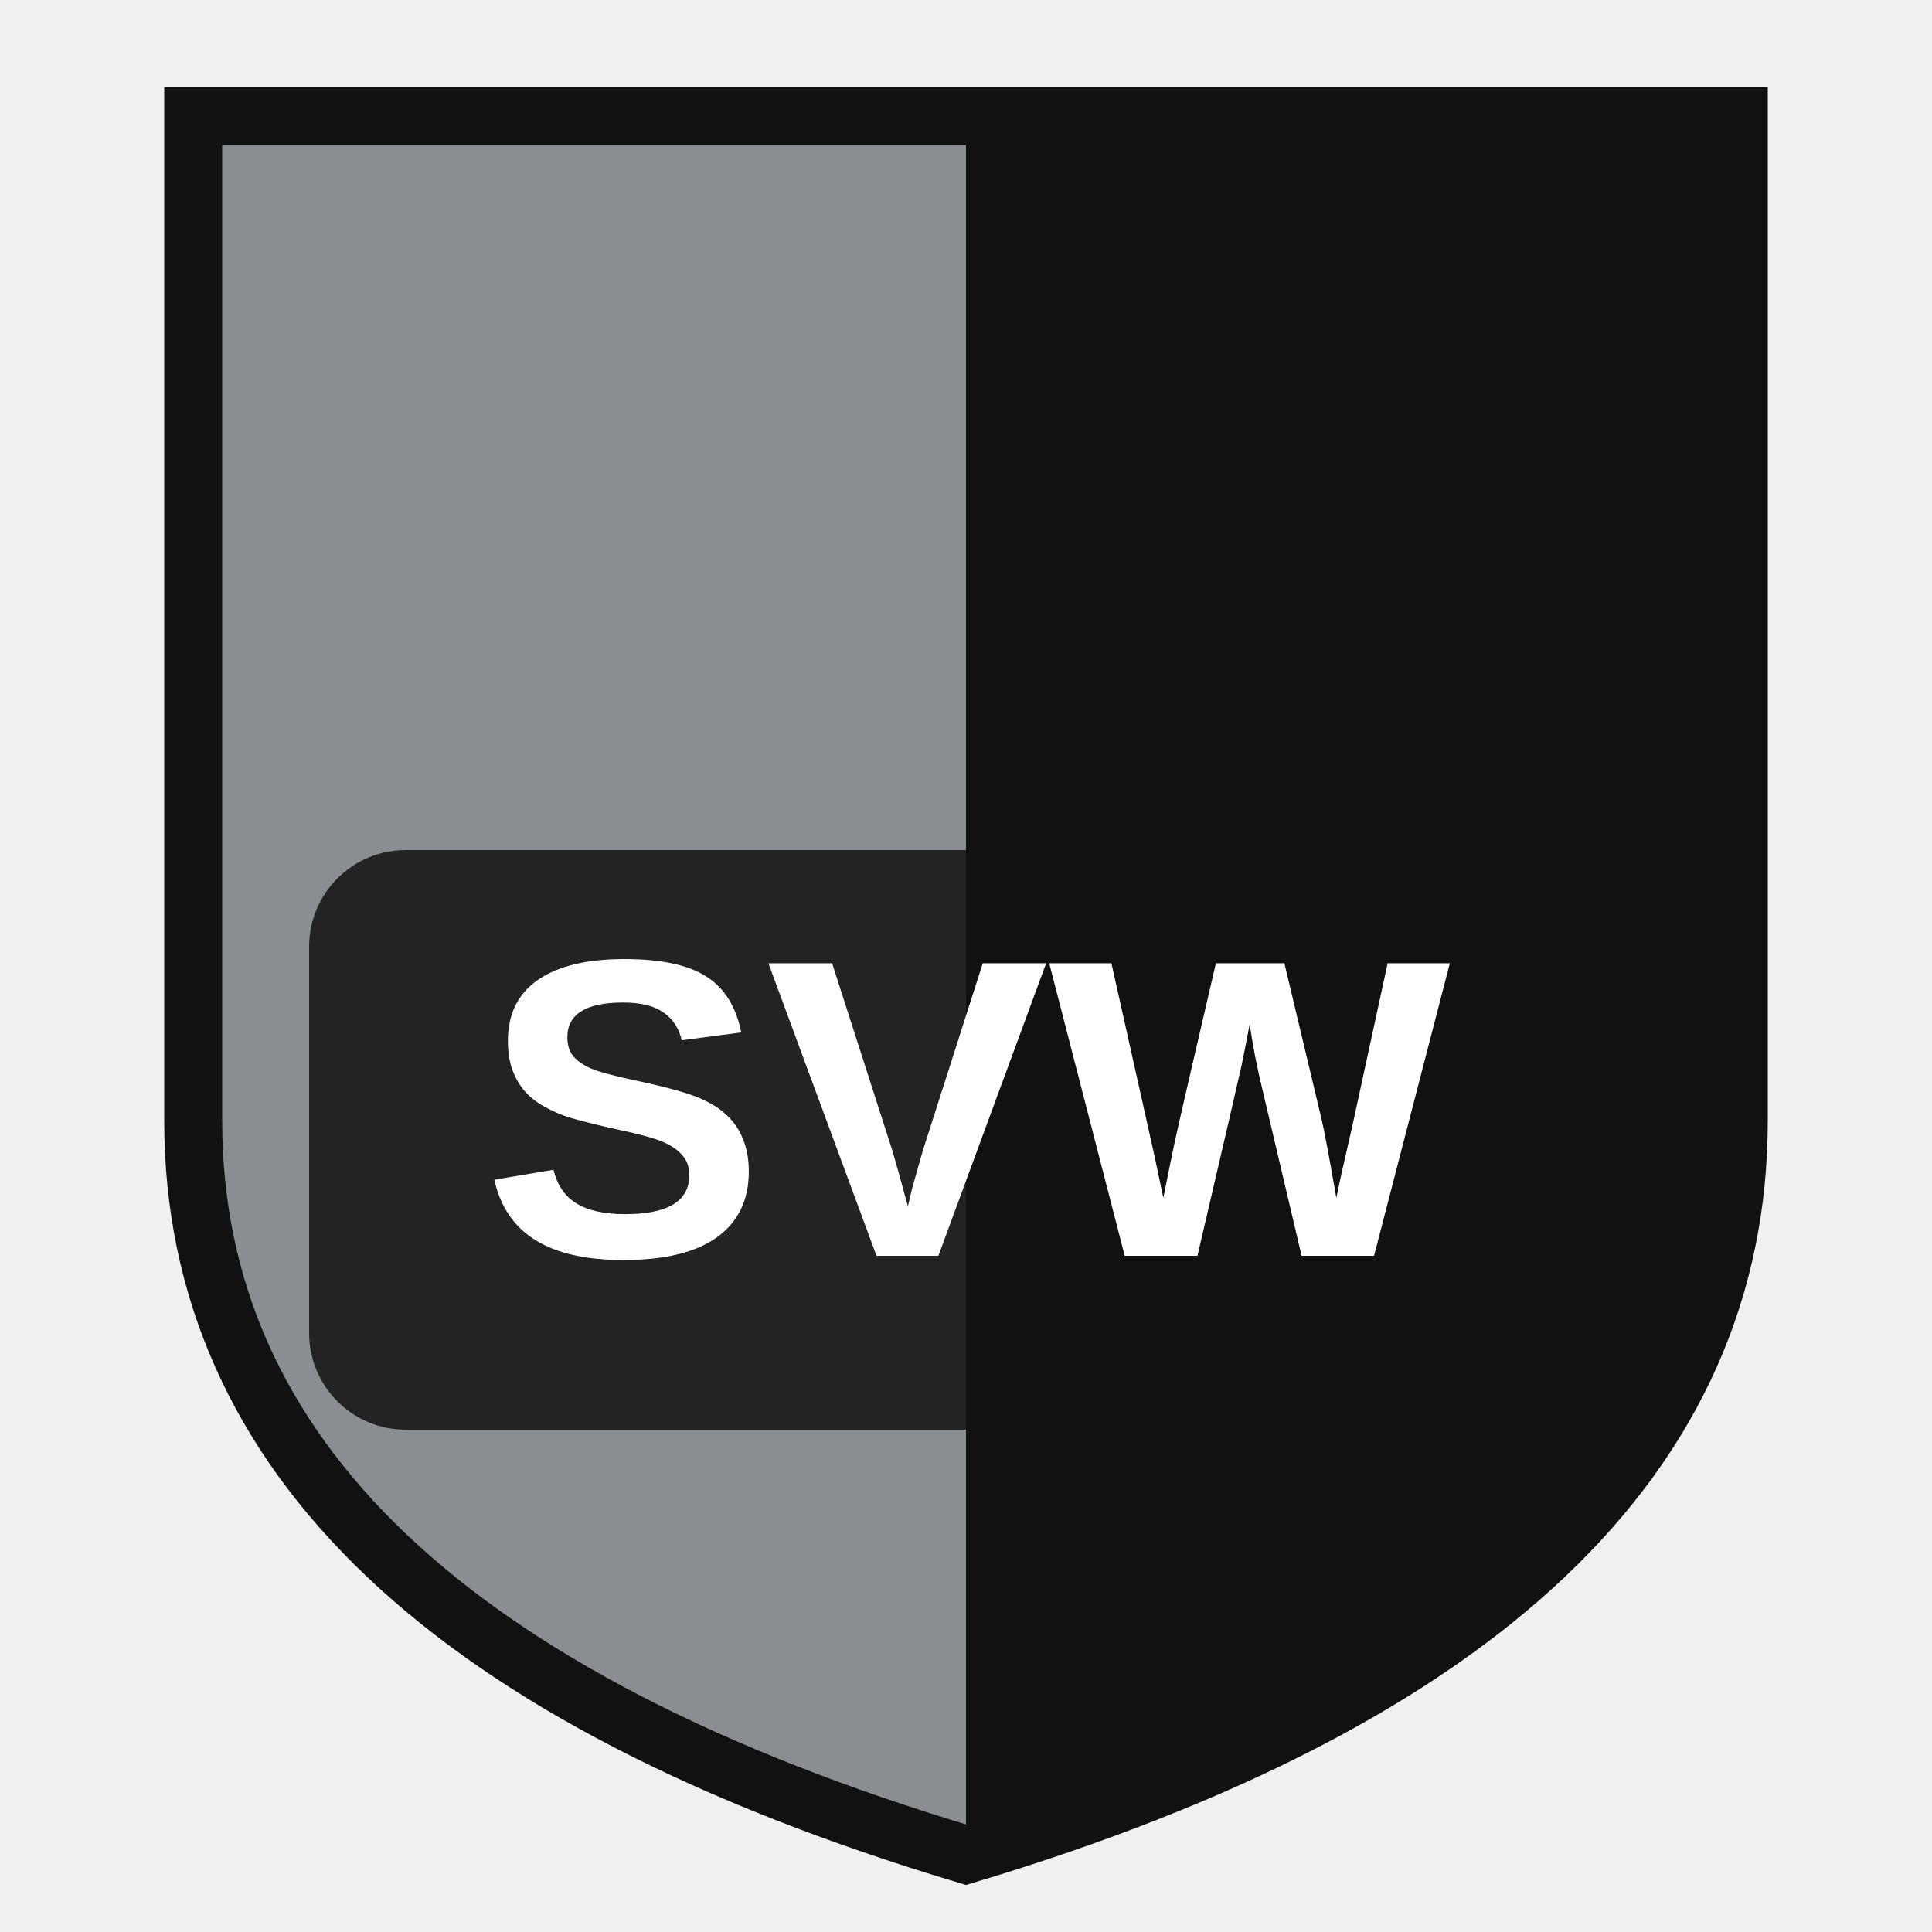
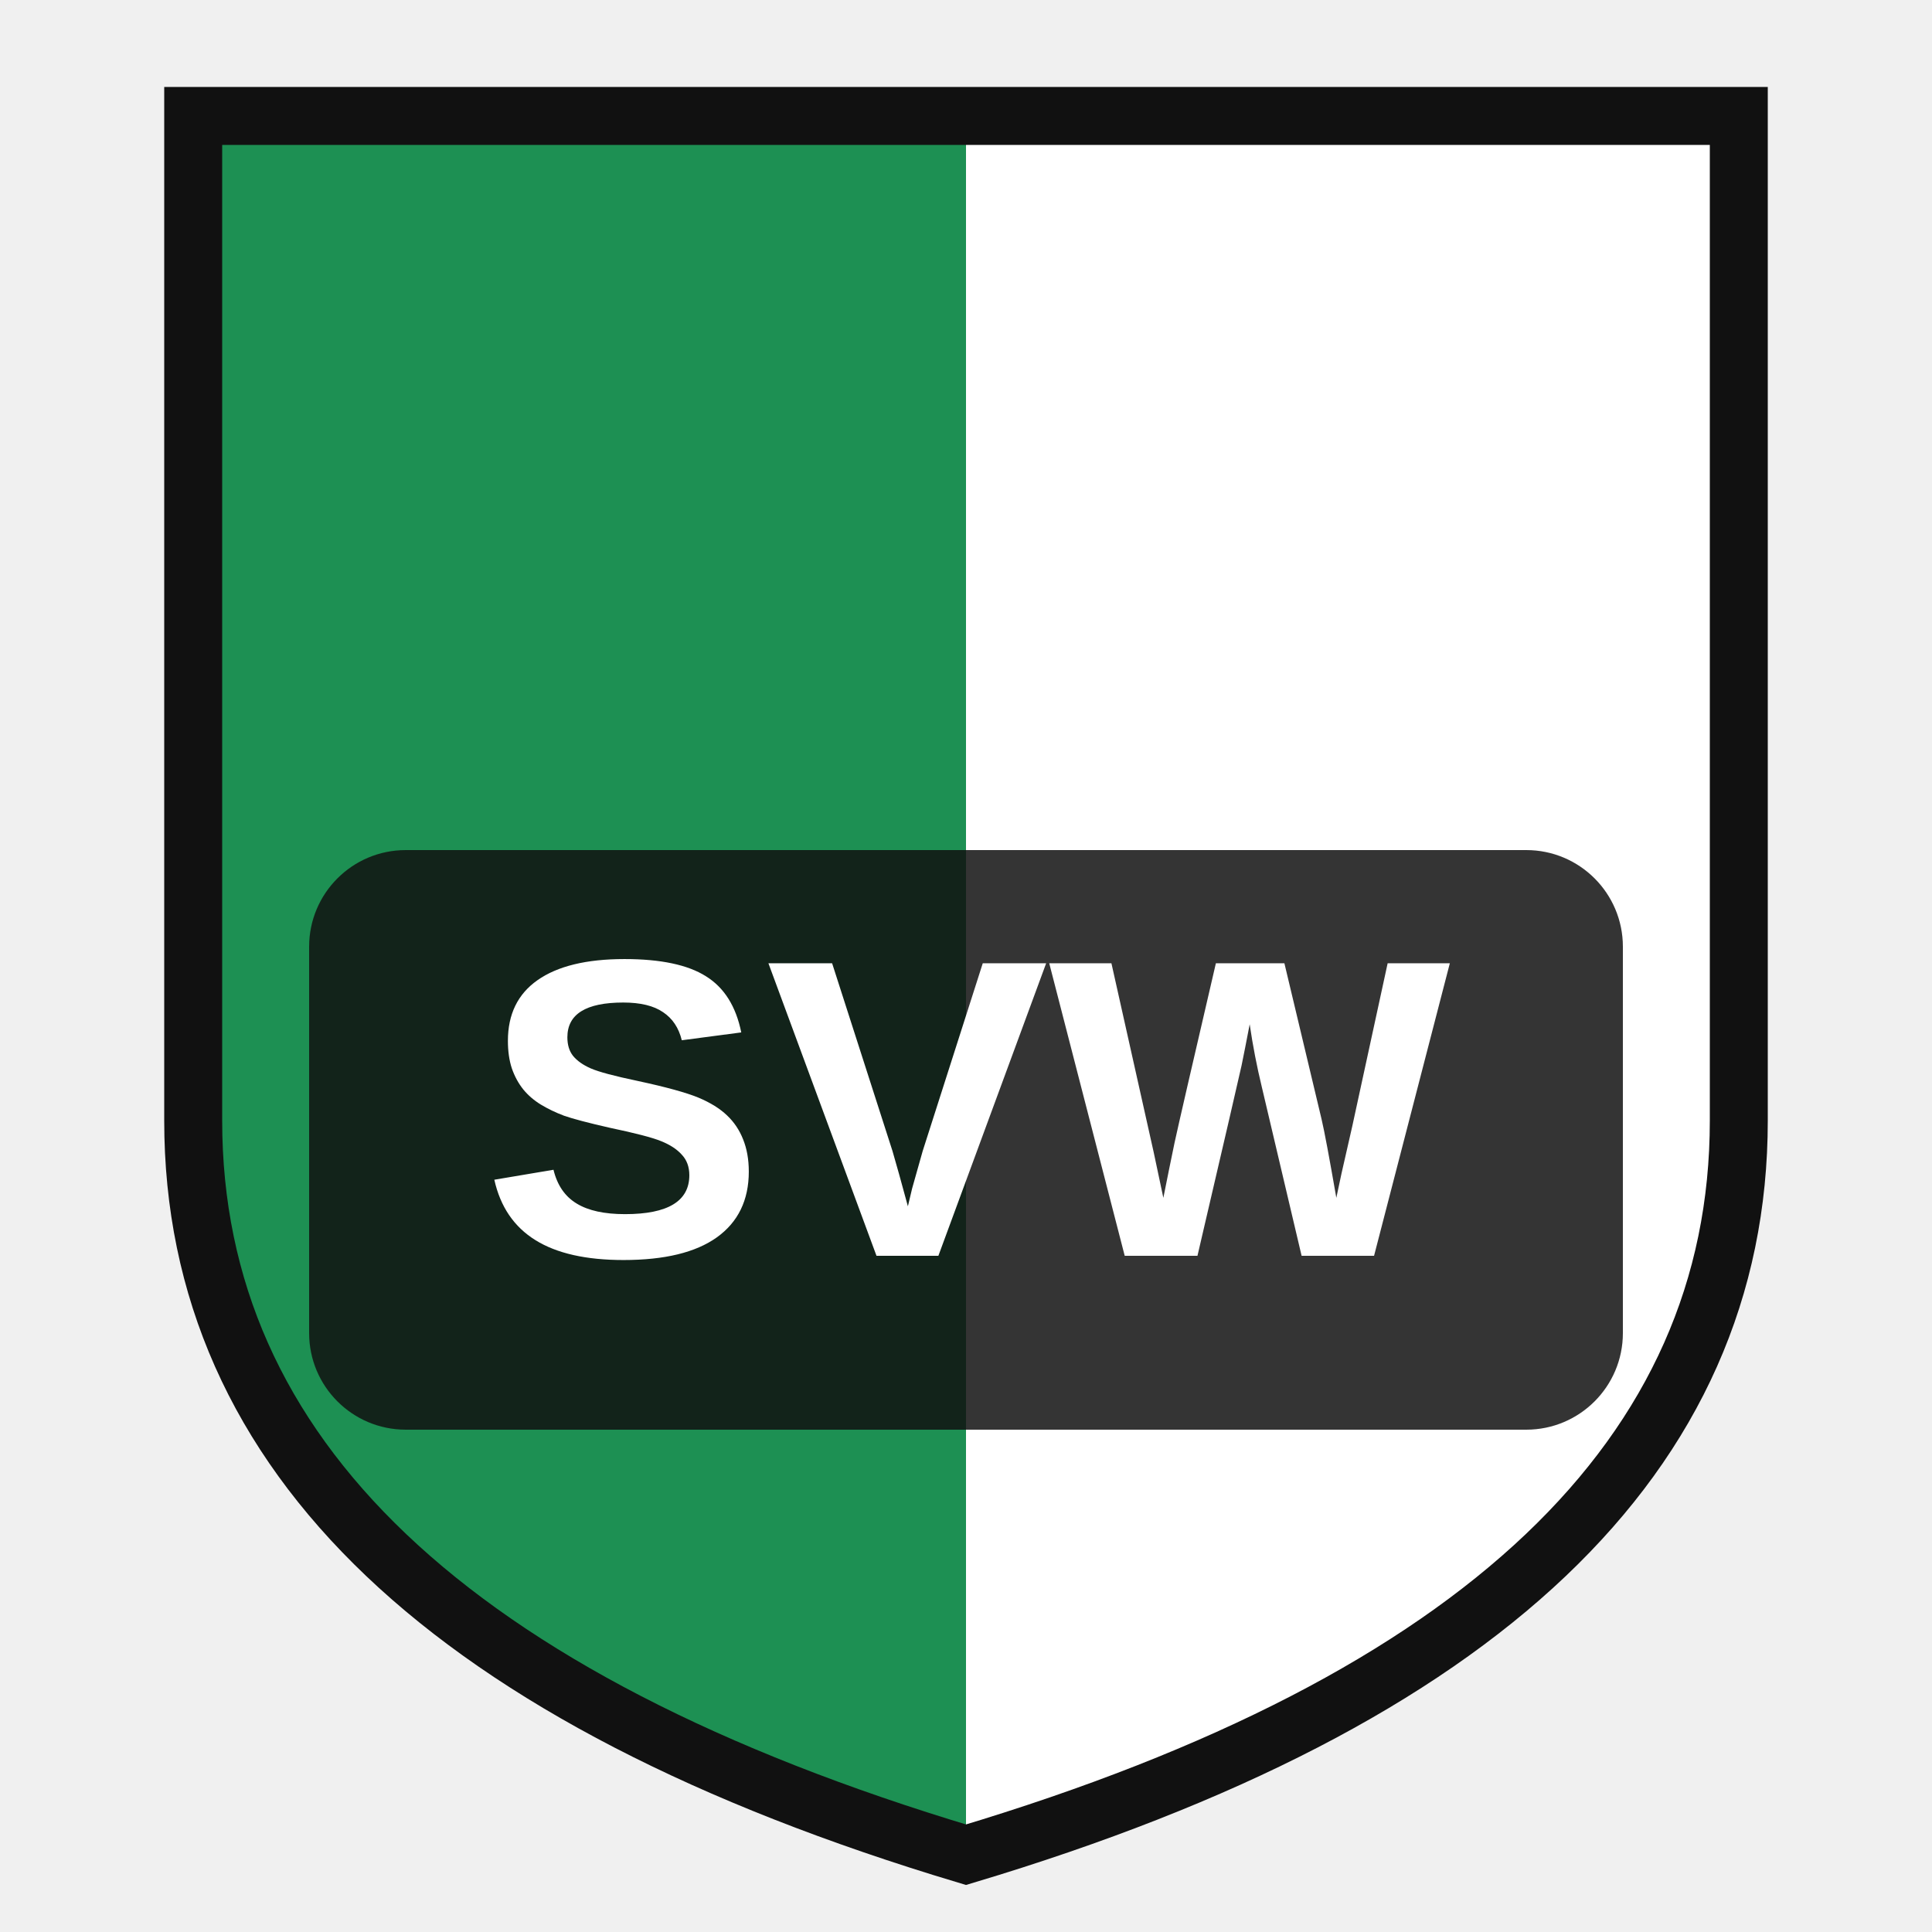
<svg xmlns="http://www.w3.org/2000/svg" viewBox="0 0 100 100" role="img" aria-label="SV Werder Bremen">
  <defs>
    <clipPath id="s">
      <path d="M10 6 H90 V58 Q90 84 50 96 Q10 84 10 58 Z" />
    </clipPath>
  </defs>
  <g clip-path="url(#s)">
-     <rect x="0" y="0" width="50" height="100" fill="#8a8d91" />
-     <rect x="50" y="0" width="50" height="100" fill="#111111" />
+     <rect x="0" y="0" width="50" height="100" fill="#1d9053" />
+     <rect x="50" y="0" width="50" height="100" fill="#ffffff" />
  </g>
  <path d="M10 6 H90 V58 Q90 84 50 96 Q10 84 10 58 Z" fill="none" stroke="#111111" stroke-width="3" />
  <rect x="16" y="44" width="68" height="30" rx="5" fill="#111111" opacity="0.85" />
  <text x="50" y="65" text-anchor="middle" font-family="Arial, Helvetica, sans-serif" font-weight="700" font-size="22" fill="#ffffff">SVW</text>
</svg>
